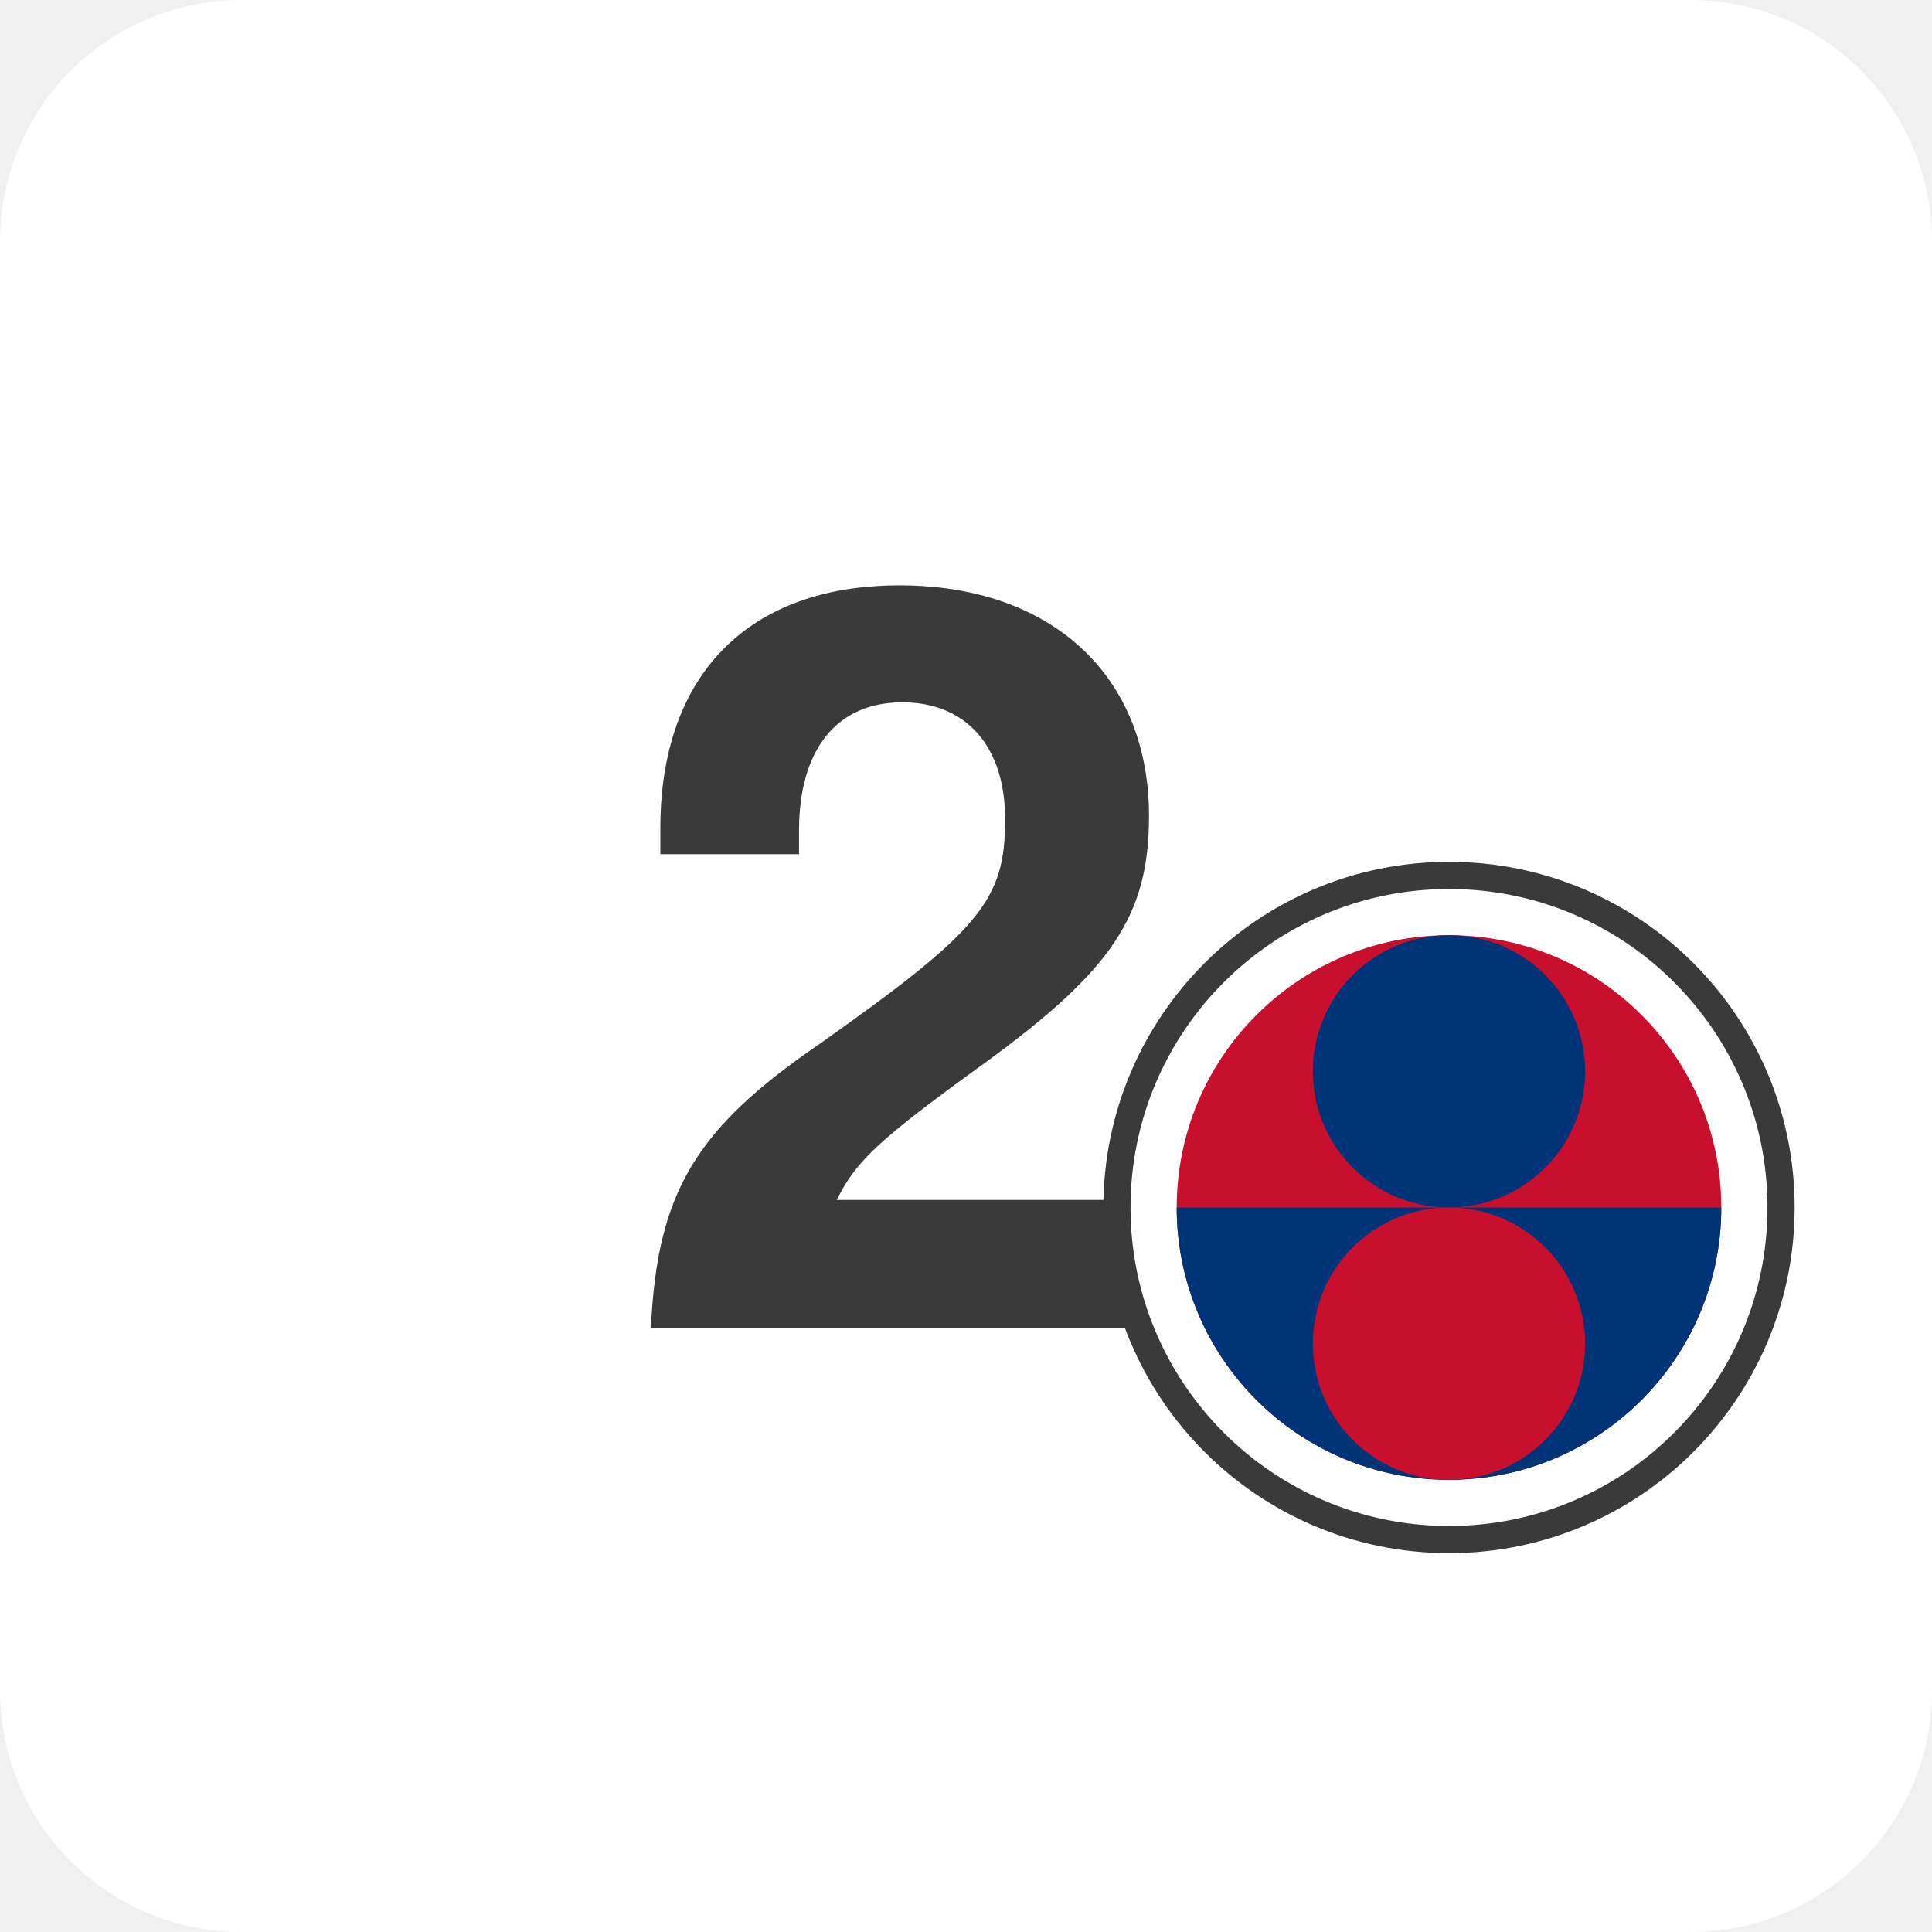
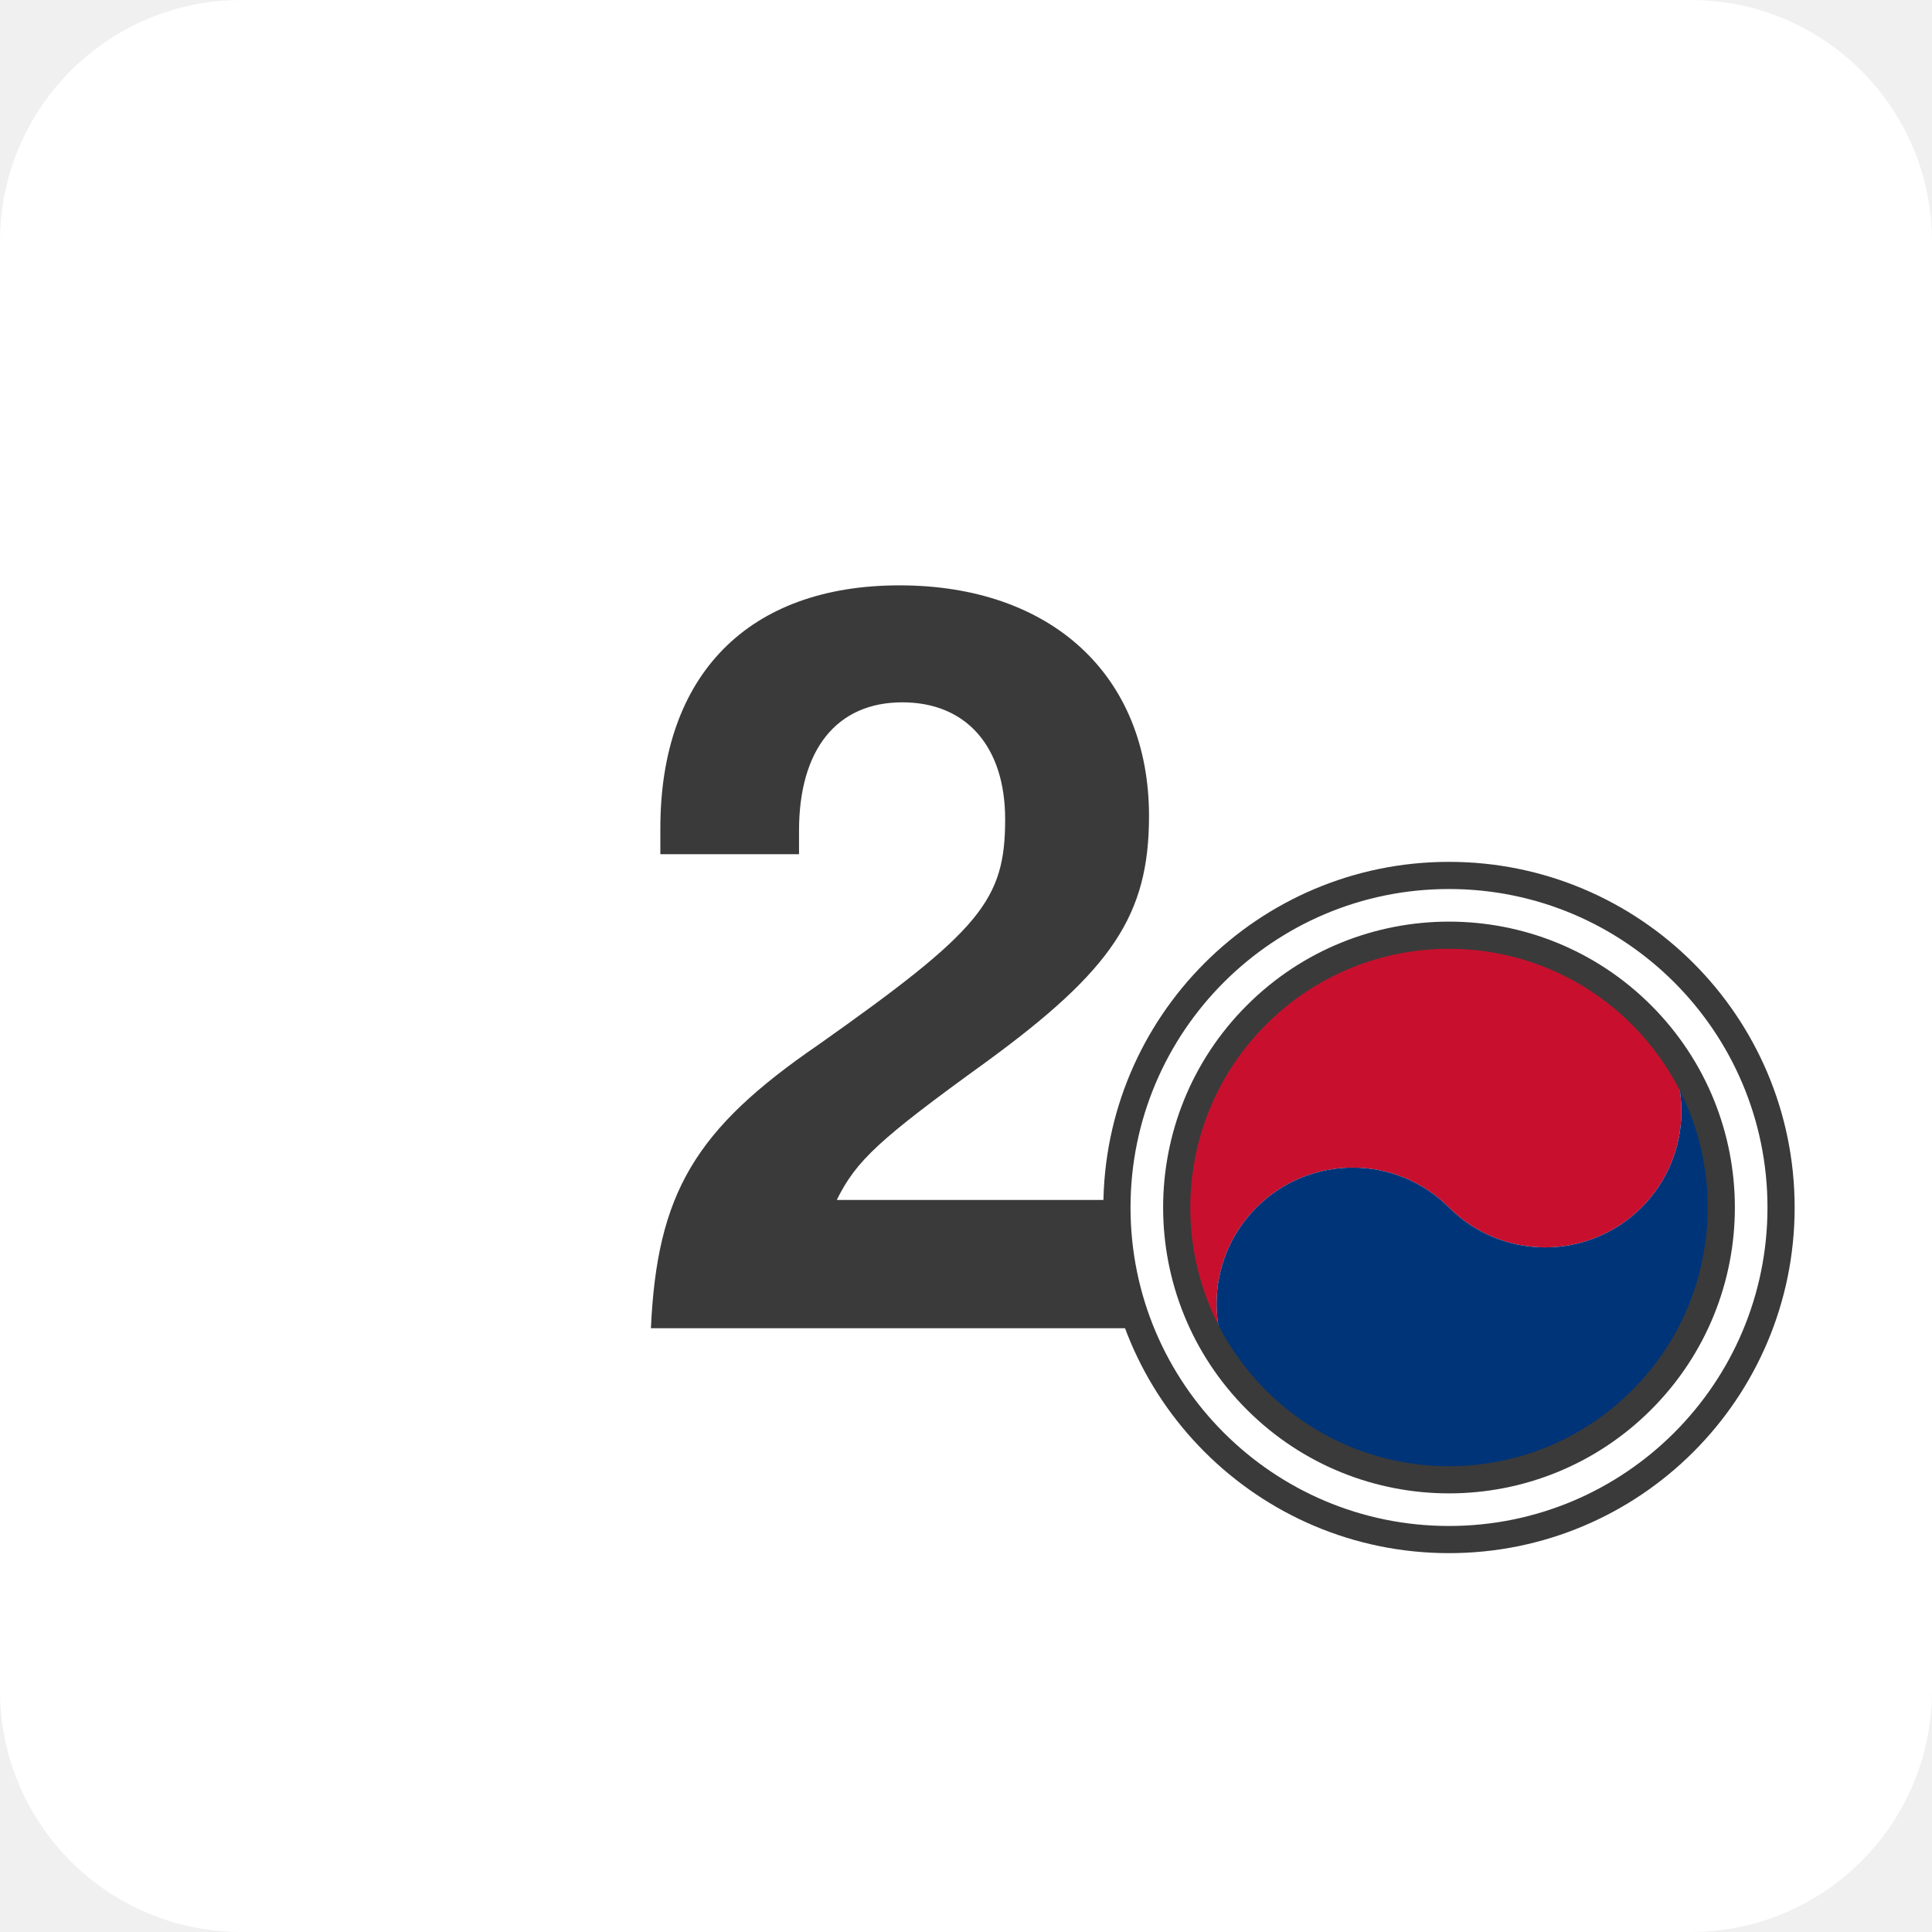
<svg xmlns="http://www.w3.org/2000/svg" viewBox="0 0 64 64" width="64" height="64">
  <rect width="64" height="64" rx="8" fill="#ffffff" />
  <text x="30" y="44" font-size="34" font-family="-apple-system, Helvetica, sans-serif" font-weight="600" fill="#3a3a3a" text-anchor="middle">2</text>
  <circle cx="48.0" cy="40.0" r="11.0" fill="#fff" stroke="#3a3a3a" stroke-width="0.9" />
-   <circle cx="48.00" cy="40.00" r="9.02" fill="#c8102e" />
-   <path d="M 38.98 40.00 A 9.02 9.02 0 0 0 57.02 40.00 Z" fill="#003478" />
-   <circle cx="48.00" cy="35.49" r="4.51" fill="#003478" />
-   <circle cx="48.00" cy="44.51" r="4.51" fill="#c8102e" />
+   <g transform="rotate(45 48.00 40.00)">
+     <path d="M 48.00 30.98 A 9.02 9.02 0 0 0 48.00 49.02 A 4.51 4.51 0 0 1 48.00 40.00 A 4.51 4.51 0 0 0 48.00 30.98 Z" fill="#c8102e" />
+     <path d="M 48.00 30.98 A 9.02 9.02 0 0 1 48.00 49.02 A 4.51 4.51 0 0 1 48.00 40.00 A 4.51 4.51 0 0 0 48.00 30.98 Z" fill="#003478" />
+     <circle cx="48.00" cy="40.00" r="9.02" fill="none" stroke="#3a3a3a" stroke-width="0.9" />
+   </g>
</svg>
